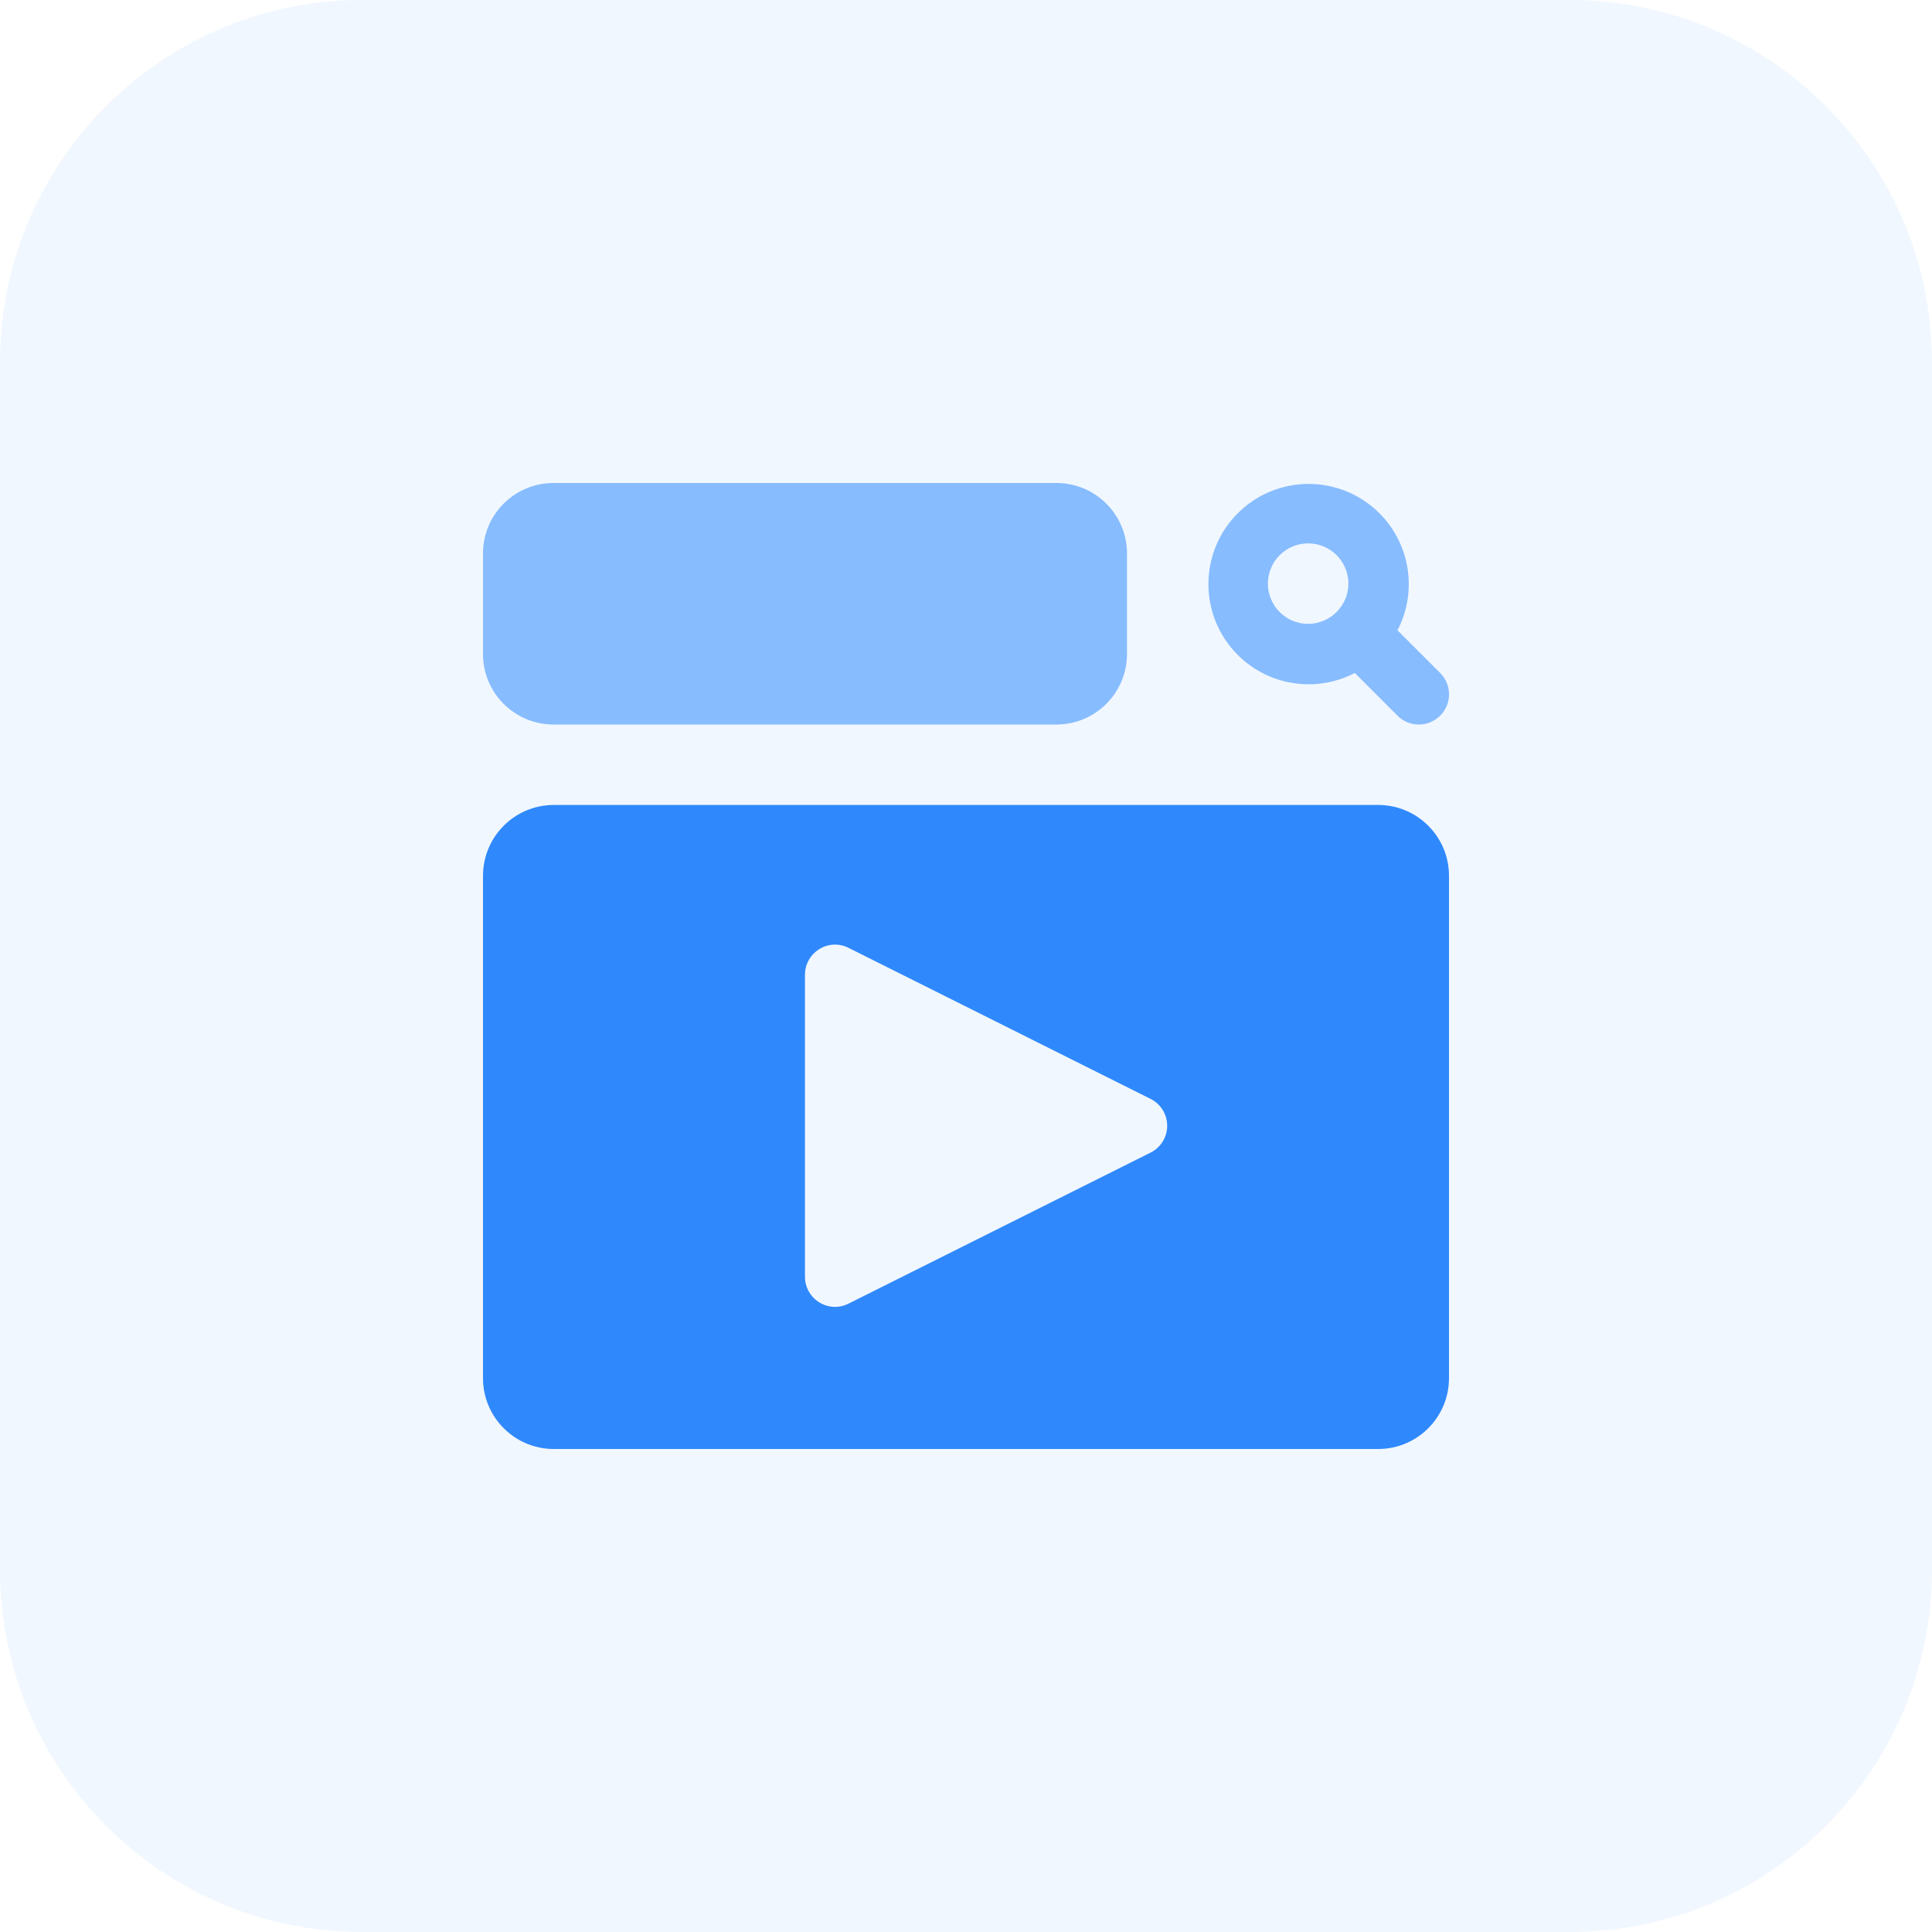
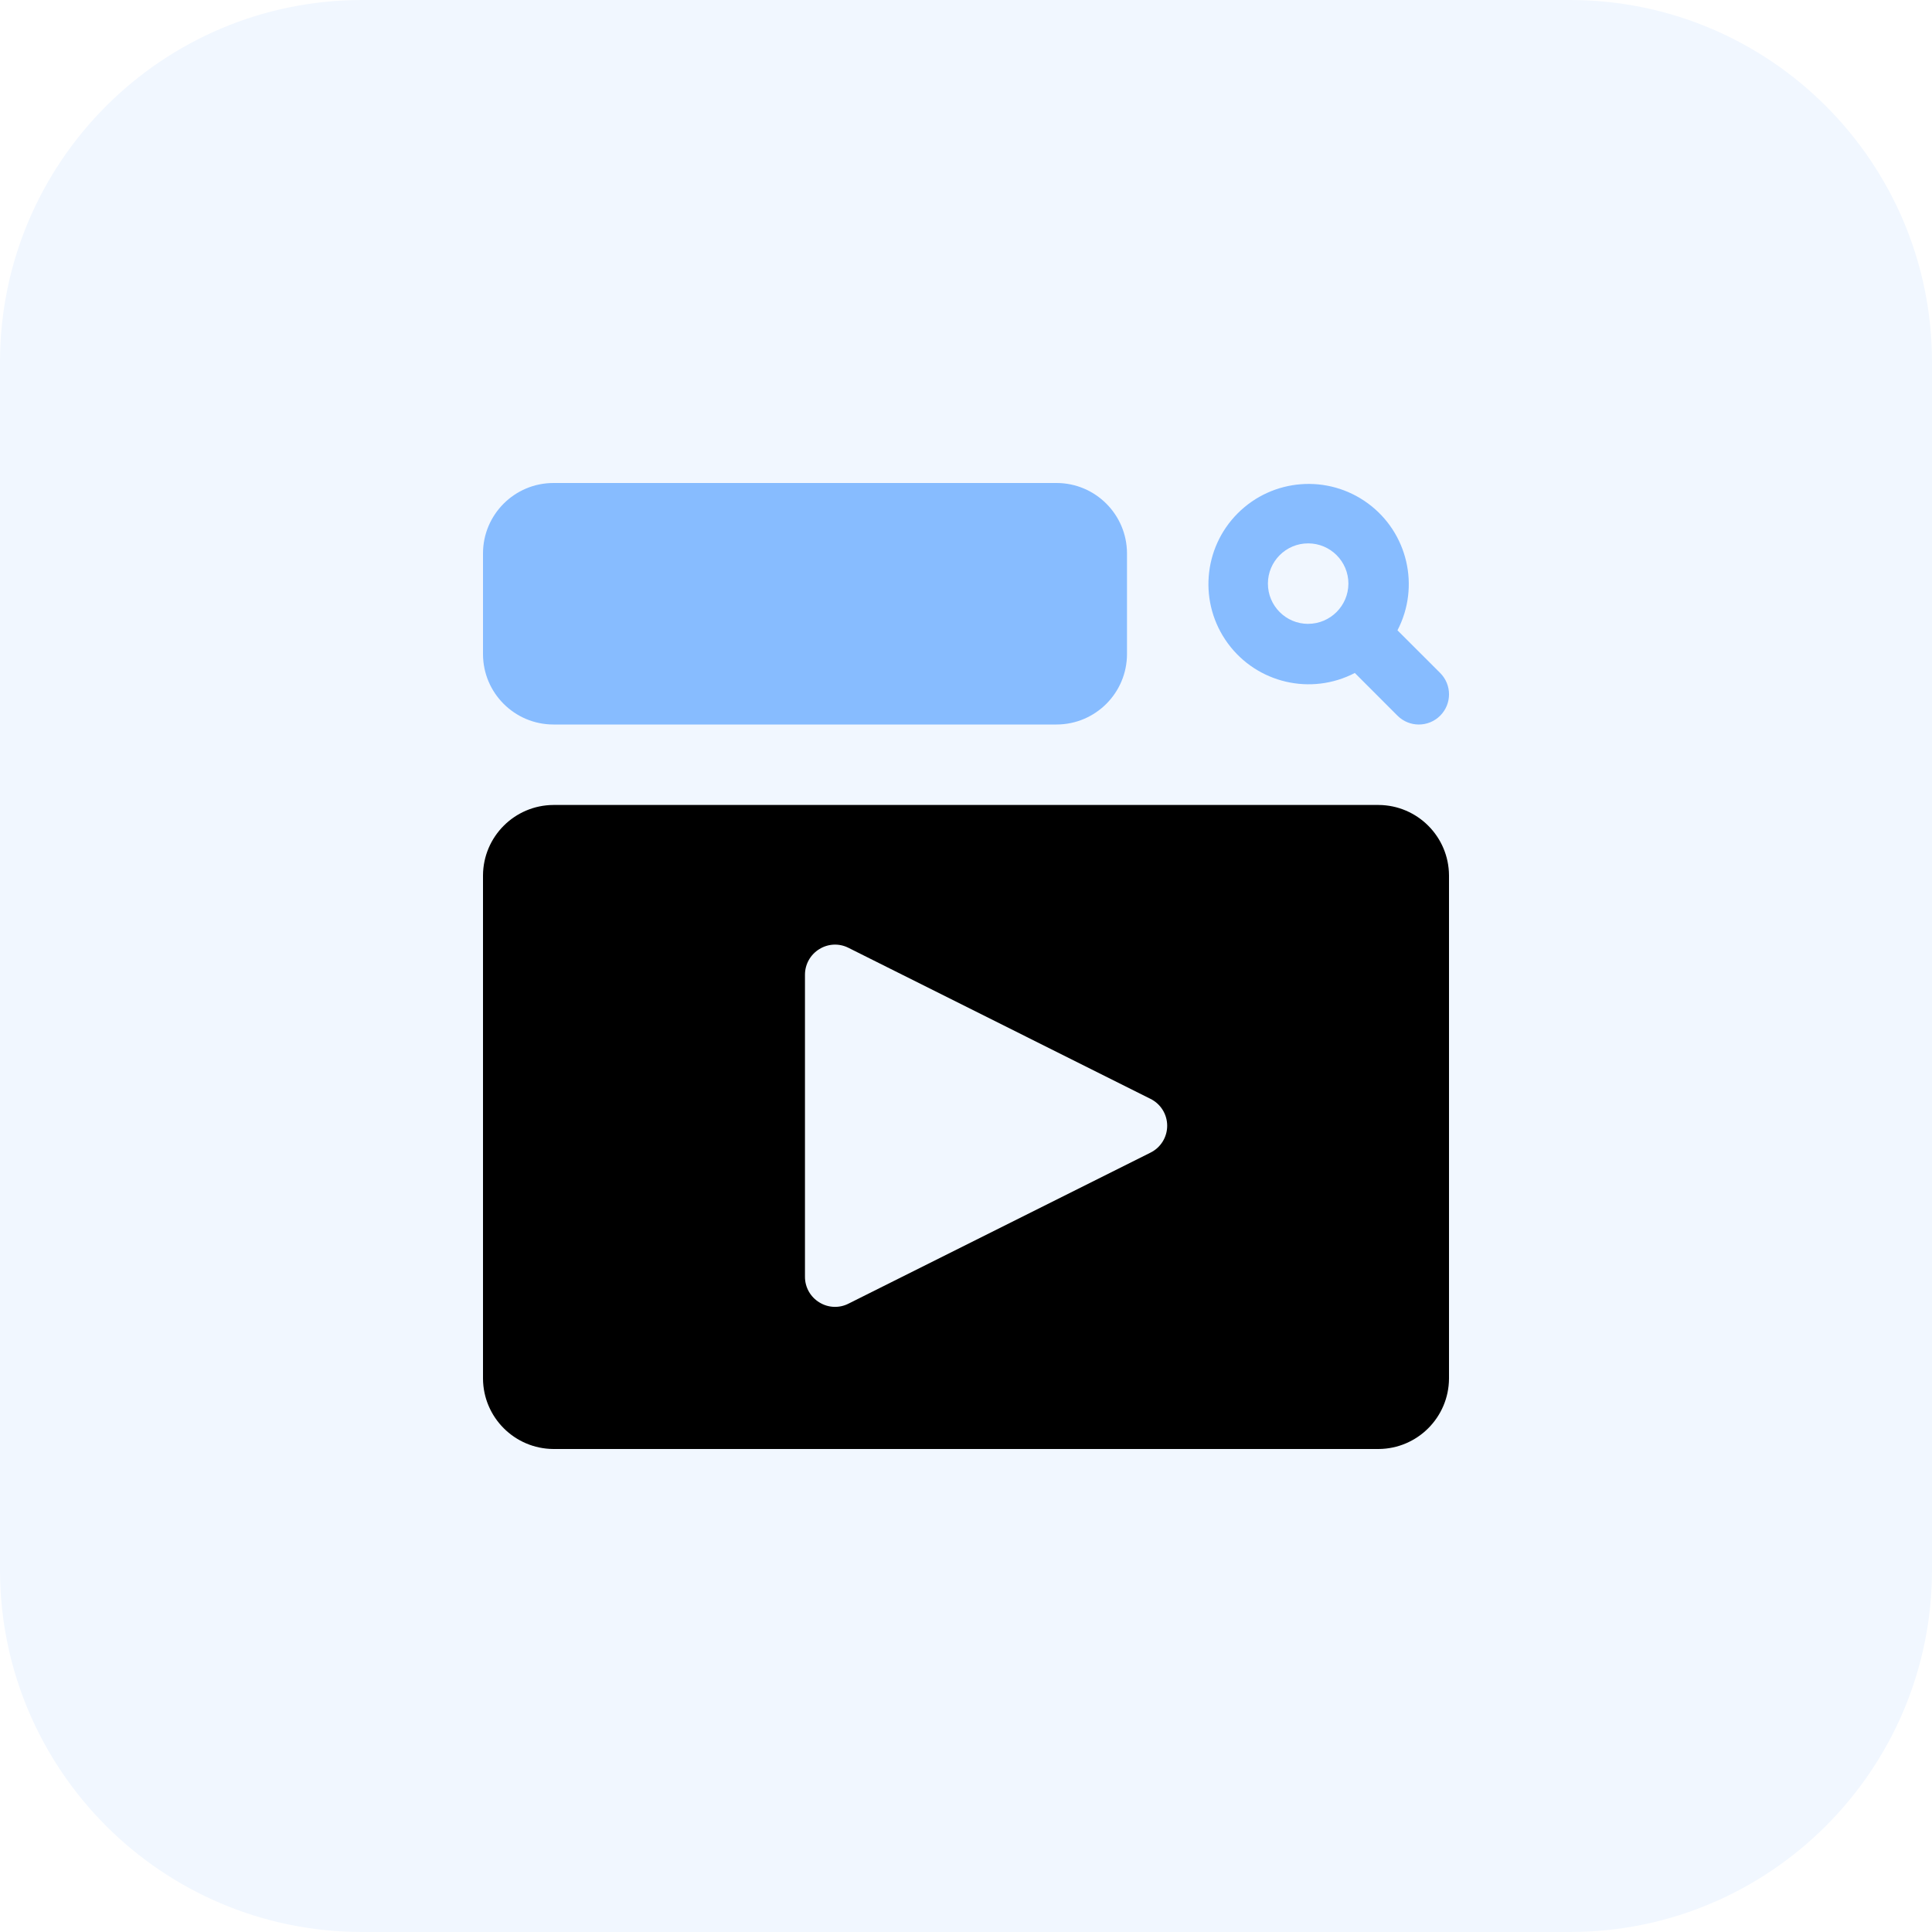
<svg xmlns="http://www.w3.org/2000/svg" width="60" height="60" viewBox="0 0 60 60">
  <path id="Path_5478" data-name="Path 5478" d="M48.75,60H11.25A11.249,11.249,0,0,1,0,48.75V11.25A11.249,11.249,0,0,1,11.25,0h37.5A11.249,11.249,0,0,1,60,11.25v37.5A11.249,11.249,0,0,1,48.75,60Z" fill="#f1f7ff" />
  <path id="Path_5479" data-name="Path 5479" d="M25.9,12.575A3.111,3.111,0,1,0,24.575,13.9L25.9,15.226A.937.937,0,1,0,27.226,13.9Zm-2.775-.2a1.25,1.25,0,1,1,1.251-1.249A1.254,1.254,0,0,1,23.126,12.374Z" transform="translate(17.5 7)" fill="#87bcff" />
  <path id="Path_5480" data-name="Path 5480" d="M10.188,15.5H25.813A2.191,2.191,0,0,0,28,13.312V10.188A2.191,2.191,0,0,0,25.813,8H10.188A2.189,2.189,0,0,0,8,10.188v3.126A2.189,2.189,0,0,0,10.188,15.5Z" transform="translate(7 7)" fill="#87bcff" />
-   <path id="Path_5481" data-name="Path 5481" d="M35.812,13.333H10.188A2.2,2.2,0,0,0,8,15.521V31.146a2.2,2.2,0,0,0,2.188,2.188H35.814A2.2,2.2,0,0,0,38,31.146V15.521A2.2,2.2,0,0,0,35.812,13.333Zm-7.088,10.8-9.375,4.688a.922.922,0,0,1-.9-.038.927.927,0,0,1-.45-.8V18.607a.932.932,0,0,1,.45-.8.922.922,0,0,1,.9-.038l9.375,4.688a.932.932,0,0,1,0,1.676Z" transform="translate(7 11.666)" fill="#2f89fc" />
+   <path id="Path_5481" data-name="Path 5481" d="M35.812,13.333H10.188A2.2,2.2,0,0,0,8,15.521V31.146a2.2,2.2,0,0,0,2.188,2.188H35.814A2.2,2.2,0,0,0,38,31.146V15.521A2.2,2.2,0,0,0,35.812,13.333Zm-7.088,10.8-9.375,4.688a.922.922,0,0,1-.9-.038.927.927,0,0,1-.45-.8V18.607a.932.932,0,0,1,.45-.8.922.922,0,0,1,.9-.038l9.375,4.688a.932.932,0,0,1,0,1.676Z" transform="translate(7 11.666)" fill="#000" />
</svg>
